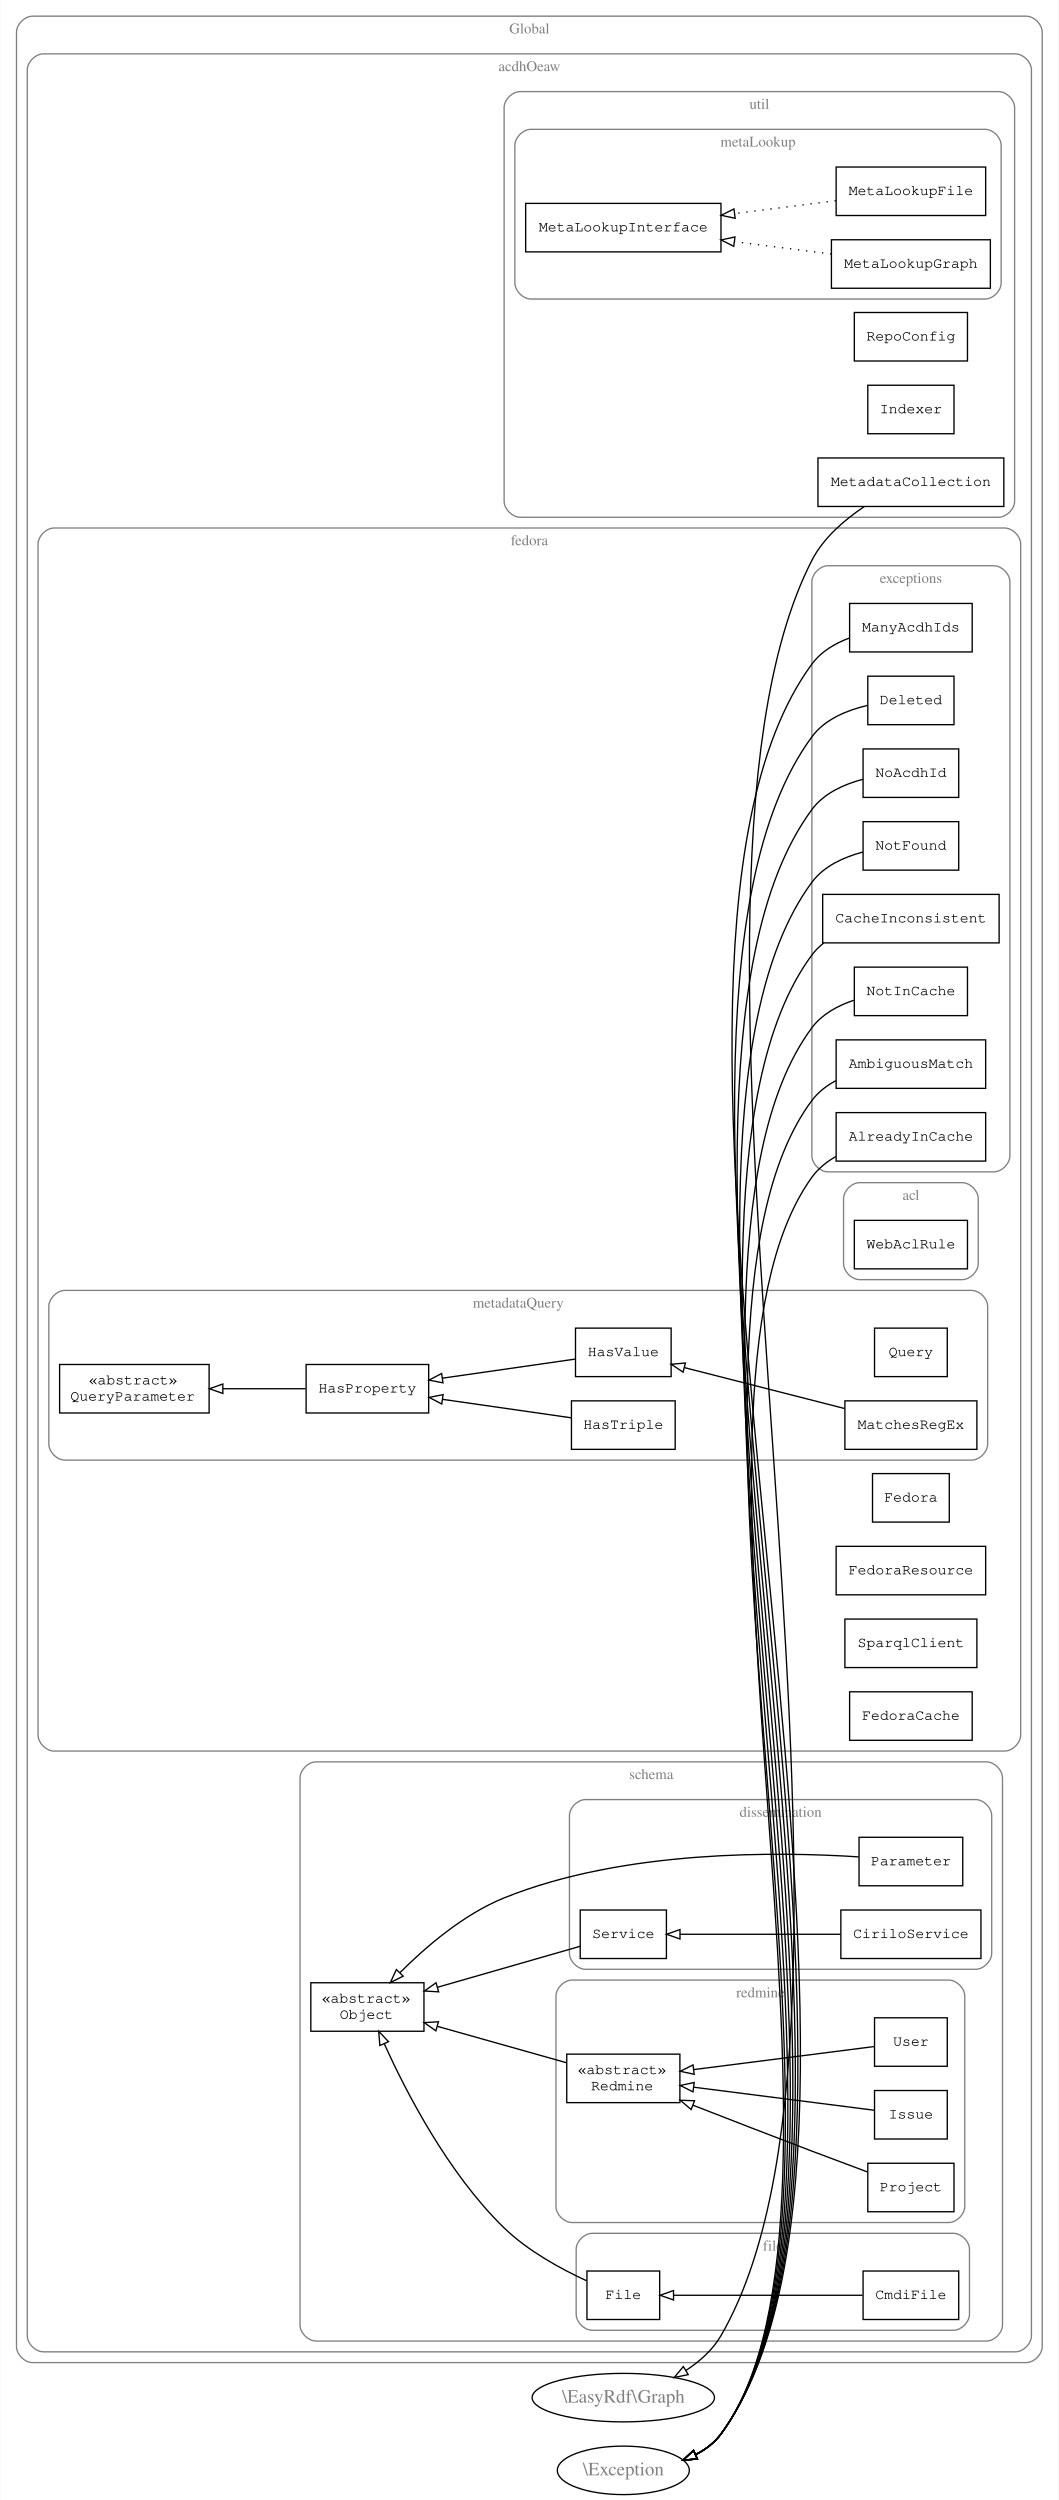
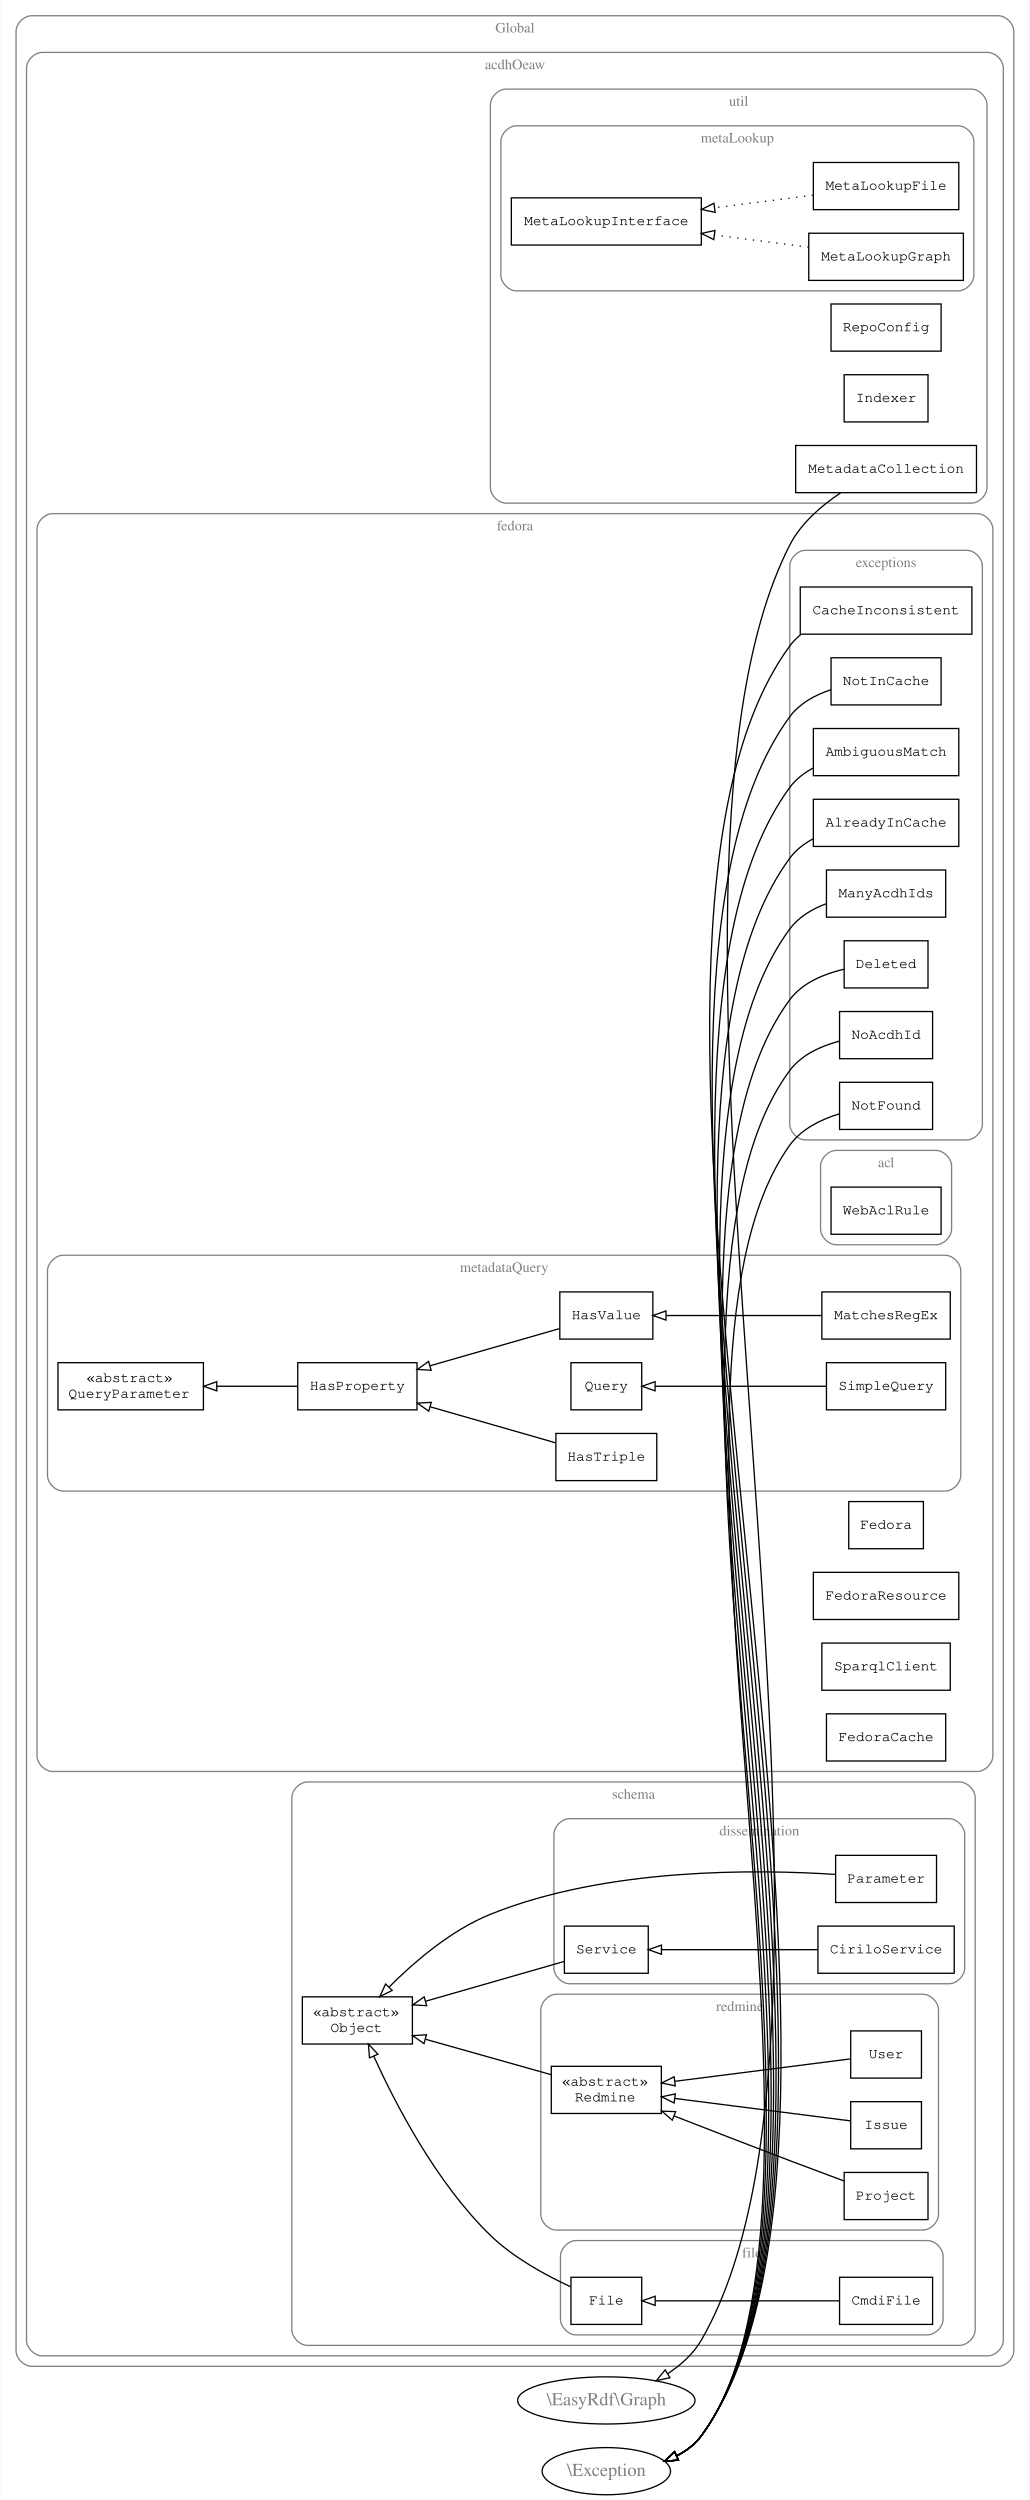
- <svg xmlns="http://www.w3.org/2000/svg" width="786pt" height="1856pt" viewBox="0.00 0.00 785.50 1856.00">
-   <g id="graph0" class="graph" transform="scale(1 1) rotate(0) translate(4 1852)">
-     <polygon fill="white" stroke="none" points="-4,4 -4,-1852 781.5,-1852 781.5,4 -4,4" />
+ <svg xmlns="http://www.w3.org/2000/svg" width="786pt" height="1908pt" viewBox="0.00 0.00 785.50 1908.00">
+   <g id="graph0" class="graph" transform="scale(1 1) rotate(0) translate(4 1904)">
+     <polygon fill="white" stroke="none" points="-4,4 -4,-1904 781.5,-1904 781.5,4 -4,4" />
    <g id="clust1" class="cluster">
-       <path fill="none" stroke="gray" d="M20,-98C20,-98 757.5,-98 757.5,-98 763.5,-98 769.5,-104 769.5,-110 769.5,-110 769.5,-1828 769.5,-1828 769.5,-1834 763.5,-1840 757.5,-1840 757.5,-1840 20,-1840 20,-1840 14,-1840 8,-1834 8,-1828 8,-1828 8,-110 8,-110 8,-104 14,-98 20,-98" />
-       <text text-anchor="middle" x="388.75" y="-1827.2" font-family="Times,serif" font-size="11.00" fill="gray">Global</text>
+       <path fill="none" stroke="gray" d="M20,-98C20,-98 757.5,-98 757.5,-98 763.5,-98 769.5,-104 769.5,-110 769.5,-110 769.5,-1880 769.5,-1880 769.5,-1886 763.5,-1892 757.5,-1892 757.5,-1892 20,-1892 20,-1892 14,-1892 8,-1886 8,-1880 8,-1880 8,-110 8,-110 8,-104 14,-98 20,-98" />
+       <text text-anchor="middle" x="388.75" y="-1879.2" font-family="Times,serif" font-size="11.00" fill="gray">Global</text>
    </g>
    <g id="clust2" class="cluster">
-       <path fill="none" stroke="gray" d="M28,-106C28,-106 749.5,-106 749.5,-106 755.5,-106 761.5,-112 761.5,-118 761.5,-118 761.5,-1800 761.5,-1800 761.5,-1806 755.5,-1812 749.5,-1812 749.5,-1812 28,-1812 28,-1812 22,-1812 16,-1806 16,-1800 16,-1800 16,-118 16,-118 16,-112 22,-106 28,-106" />
-       <text text-anchor="middle" x="388.75" y="-1799.2" font-family="Times,serif" font-size="11.00" fill="gray">acdhOeaw</text>
+       <path fill="none" stroke="gray" d="M28,-106C28,-106 749.5,-106 749.5,-106 755.5,-106 761.5,-112 761.5,-118 761.5,-118 761.5,-1852 761.5,-1852 761.5,-1858 755.5,-1864 749.5,-1864 749.5,-1864 28,-1864 28,-1864 22,-1864 16,-1858 16,-1852 16,-1852 16,-118 16,-118 16,-112 22,-106 28,-106" />
+       <text text-anchor="middle" x="388.75" y="-1851.2" font-family="Times,serif" font-size="11.00" fill="gray">acdhOeaw</text>
    </g>
    <g id="clust3" class="cluster">
-       <path fill="none" stroke="gray" d="M382,-1468C382,-1468 737,-1468 737,-1468 743,-1468 749,-1474 749,-1480 749,-1480 749,-1772 749,-1772 749,-1778 743,-1784 737,-1784 737,-1784 382,-1784 382,-1784 376,-1784 370,-1778 370,-1772 370,-1772 370,-1480 370,-1480 370,-1474 376,-1468 382,-1468" />
-       <text text-anchor="middle" x="559.5" y="-1771.2" font-family="Times,serif" font-size="11.00" fill="gray">util</text>
+       <path fill="none" stroke="gray" d="M382,-1520C382,-1520 737,-1520 737,-1520 743,-1520 749,-1526 749,-1532 749,-1532 749,-1824 749,-1824 749,-1830 743,-1836 737,-1836 737,-1836 382,-1836 382,-1836 376,-1836 370,-1830 370,-1824 370,-1824 370,-1532 370,-1532 370,-1526 376,-1520 382,-1520" />
+       <text text-anchor="middle" x="559.5" y="-1823.2" font-family="Times,serif" font-size="11.00" fill="gray">util</text>
    </g>
    <g id="clust4" class="cluster">
-       <path fill="none" stroke="gray" d="M390,-1630C390,-1630 727,-1630 727,-1630 733,-1630 739,-1636 739,-1642 739,-1642 739,-1744 739,-1744 739,-1750 733,-1756 727,-1756 727,-1756 390,-1756 390,-1756 384,-1756 378,-1750 378,-1744 378,-1744 378,-1642 378,-1642 378,-1636 384,-1630 390,-1630" />
-       <text text-anchor="middle" x="558.5" y="-1743.2" font-family="Times,serif" font-size="11.00" fill="gray">metaLookup</text>
+       <path fill="none" stroke="gray" d="M390,-1682C390,-1682 727,-1682 727,-1682 733,-1682 739,-1688 739,-1694 739,-1694 739,-1796 739,-1796 739,-1802 733,-1808 727,-1808 727,-1808 390,-1808 390,-1808 384,-1808 378,-1802 378,-1796 378,-1796 378,-1694 378,-1694 378,-1688 384,-1682 390,-1682" />
+       <text text-anchor="middle" x="558.5" y="-1795.2" font-family="Times,serif" font-size="11.00" fill="gray">metaLookup</text>
    </g>
    <g id="clust5" class="cluster">
-       <path fill="none" stroke="gray" d="M36,-552C36,-552 741.5,-552 741.5,-552 747.5,-552 753.5,-558 753.5,-564 753.5,-564 753.5,-1448 753.5,-1448 753.5,-1454 747.5,-1460 741.5,-1460 741.5,-1460 36,-1460 36,-1460 30,-1460 24,-1454 24,-1448 24,-1448 24,-564 24,-564 24,-558 30,-552 36,-552" />
-       <text text-anchor="middle" x="388.75" y="-1447.2" font-family="Times,serif" font-size="11.00" fill="gray">fedora</text>
+       <path fill="none" stroke="gray" d="M36,-552C36,-552 741.5,-552 741.5,-552 747.5,-552 753.5,-558 753.5,-564 753.5,-564 753.5,-1500 753.5,-1500 753.5,-1506 747.5,-1512 741.5,-1512 741.5,-1512 36,-1512 36,-1512 30,-1512 24,-1506 24,-1500 24,-1500 24,-564 24,-564 24,-558 30,-552 36,-552" />
+       <text text-anchor="middle" x="388.75" y="-1499.2" font-family="Times,serif" font-size="11.00" fill="gray">fedora</text>
    </g>
    <g id="clust6" class="cluster">
-       <path fill="none" stroke="gray" d="M610.5,-982C610.5,-982 733.5,-982 733.5,-982 739.5,-982 745.5,-988 745.5,-994 745.5,-994 745.5,-1420 745.5,-1420 745.5,-1426 739.5,-1432 733.5,-1432 733.5,-1432 610.5,-1432 610.5,-1432 604.5,-1432 598.5,-1426 598.5,-1420 598.5,-1420 598.5,-994 598.5,-994 598.5,-988 604.5,-982 610.5,-982" />
-       <text text-anchor="middle" x="672" y="-1419.2" font-family="Times,serif" font-size="11.00" fill="gray">exceptions</text>
+       <path fill="none" stroke="gray" d="M610.5,-1034C610.5,-1034 733.5,-1034 733.5,-1034 739.5,-1034 745.5,-1040 745.5,-1046 745.5,-1046 745.5,-1472 745.5,-1472 745.5,-1478 739.5,-1484 733.5,-1484 733.5,-1484 610.5,-1484 610.5,-1484 604.5,-1484 598.5,-1478 598.5,-1472 598.5,-1472 598.5,-1046 598.5,-1046 598.5,-1040 604.5,-1034 610.5,-1034" />
+       <text text-anchor="middle" x="672" y="-1471.2" font-family="Times,serif" font-size="11.00" fill="gray">exceptions</text>
    </g>
    <g id="clust7" class="cluster">
-       <path fill="none" stroke="gray" d="M634,-902C634,-902 710,-902 710,-902 716,-902 722,-908 722,-914 722,-914 722,-962 722,-962 722,-968 716,-974 710,-974 710,-974 634,-974 634,-974 628,-974 622,-968 622,-962 622,-962 622,-914 622,-914 622,-908 628,-902 634,-902" />
-       <text text-anchor="middle" x="672" y="-961.2" font-family="Times,serif" font-size="11.00" fill="gray">acl</text>
+       <path fill="none" stroke="gray" d="M634,-954C634,-954 710,-954 710,-954 716,-954 722,-960 722,-966 722,-966 722,-1014 722,-1014 722,-1020 716,-1026 710,-1026 710,-1026 634,-1026 634,-1026 628,-1026 622,-1020 622,-1014 622,-1014 622,-966 622,-966 622,-960 628,-954 634,-954" />
+       <text text-anchor="middle" x="672" y="-1013.2" font-family="Times,serif" font-size="11.00" fill="gray">acl</text>
    </g>
    <g id="clust8" class="cluster">
-       <path fill="none" stroke="gray" d="M44,-768C44,-768 717,-768 717,-768 723,-768 729,-774 729,-780 729,-780 729,-882 729,-882 729,-888 723,-894 717,-894 717,-894 44,-894 44,-894 38,-894 32,-888 32,-882 32,-882 32,-780 32,-780 32,-774 38,-768 44,-768" />
-       <text text-anchor="middle" x="380.5" y="-881.2" font-family="Times,serif" font-size="11.00" fill="gray">metadataQuery</text>
+       <path fill="none" stroke="gray" d="M44,-766C44,-766 717,-766 717,-766 723,-766 729,-772 729,-778 729,-778 729,-934 729,-934 729,-940 723,-946 717,-946 717,-946 44,-946 44,-946 38,-946 32,-940 32,-934 32,-934 32,-778 32,-778 32,-772 38,-766 44,-766" />
+       <text text-anchor="middle" x="380.5" y="-933.2" font-family="Times,serif" font-size="11.00" fill="gray">metadataQuery</text>
    </g>
    <g id="clust9" class="cluster">
      <path fill="none" stroke="gray" d="M230.5,-114C230.5,-114 728,-114 728,-114 734,-114 740,-120 740,-126 740,-126 740,-532 740,-532 740,-538 734,-544 728,-544 728,-544 230.5,-544 230.5,-544 224.5,-544 218.5,-538 218.5,-532 218.5,-532 218.5,-126 218.5,-126 218.5,-120 224.5,-114 230.5,-114" />
      <text text-anchor="middle" x="479.25" y="-531.2" font-family="Times,serif" font-size="11.00" fill="gray">schema</text>
    </g>
    <g id="clust10" class="cluster">
      <path fill="none" stroke="gray" d="M430.5,-390C430.5,-390 720,-390 720,-390 726,-390 732,-396 732,-402 732,-402 732,-504 732,-504 732,-510 726,-516 720,-516 720,-516 430.5,-516 430.5,-516 424.5,-516 418.5,-510 418.5,-504 418.5,-504 418.5,-402 418.5,-402 418.5,-396 424.5,-390 430.5,-390" />
      <text text-anchor="middle" x="575.25" y="-503.2" font-family="Times,serif" font-size="11.00" fill="gray">dissemination</text>
    </g>
    <g id="clust11" class="cluster">
      <path fill="none" stroke="gray" d="M420.5,-202C420.5,-202 700,-202 700,-202 706,-202 712,-208 712,-214 712,-214 712,-370 712,-370 712,-376 706,-382 700,-382 700,-382 420.5,-382 420.5,-382 414.5,-382 408.5,-376 408.5,-370 408.5,-370 408.5,-214 408.5,-214 408.5,-208 414.5,-202 420.5,-202" />
      <text text-anchor="middle" x="560.25" y="-369.2" font-family="Times,serif" font-size="11.00" fill="gray">redmine</text>
    </g>
    <g id="clust12" class="cluster">
      <path fill="none" stroke="gray" d="M435.5,-122C435.5,-122 703.5,-122 703.5,-122 709.5,-122 715.5,-128 715.5,-134 715.5,-134 715.5,-182 715.5,-182 715.5,-188 709.5,-194 703.5,-194 703.5,-194 435.5,-194 435.5,-194 429.5,-194 423.5,-188 423.5,-182 423.5,-182 423.5,-134 423.5,-134 423.5,-128 429.5,-122 435.5,-122" />
      <text text-anchor="middle" x="569.5" y="-181.2" font-family="Times,serif" font-size="11.00" fill="gray">file</text>
    </g>
    <g id="node1" class="node">
-       <polygon fill="none" stroke="black" points="727.5,-1728 616.5,-1728 616.5,-1692 727.5,-1692 727.5,-1728" />
-       <text text-anchor="middle" x="672" y="-1707.2" font-family="Courier,monospace" font-size="11.00">MetaLookupFile</text>
+       <polygon fill="none" stroke="black" points="727.5,-1780 616.5,-1780 616.5,-1744 727.5,-1744 727.5,-1780" />
+       <text text-anchor="middle" x="672" y="-1759.2" font-family="Courier,monospace" font-size="11.00">MetaLookupFile</text>
    </g>
    <g id="node3" class="node">
-       <polygon fill="none" stroke="black" points="531,-1701 386,-1701 386,-1665 531,-1665 531,-1701" />
-       <text text-anchor="middle" x="458.5" y="-1680.2" font-family="Courier,monospace" font-size="11.00">MetaLookupInterface</text>
+       <polygon fill="none" stroke="black" points="531,-1753 386,-1753 386,-1717 531,-1717 531,-1753" />
+       <text text-anchor="middle" x="458.5" y="-1732.2" font-family="Courier,monospace" font-size="11.00">MetaLookupInterface</text>
    </g>
    <g id="edge5" class="edge">
-       <path fill="none" stroke="black" stroke-dasharray="1,5" d="M616.258,-1703.01C593.453,-1700.1 566.485,-1696.66 541.405,-1693.46" />
-       <polygon fill="none" stroke="black" points="541.525,-1689.94 531.162,-1692.15 540.638,-1696.89 541.525,-1689.94" />
+       <path fill="none" stroke="black" stroke-dasharray="1,5" d="M616.258,-1755.01C593.453,-1752.1 566.485,-1748.66 541.405,-1745.46" />
+       <polygon fill="none" stroke="black" points="541.525,-1741.94 531.162,-1744.15 540.638,-1748.89 541.525,-1741.94" />
    </g>
    <g id="node2" class="node">
-       <polygon fill="none" stroke="black" points="731,-1674 613,-1674 613,-1638 731,-1638 731,-1674" />
-       <text text-anchor="middle" x="672" y="-1653.2" font-family="Courier,monospace" font-size="11.00">MetaLookupGraph</text>
+       <polygon fill="none" stroke="black" points="731,-1726 613,-1726 613,-1690 731,-1690 731,-1726" />
+       <text text-anchor="middle" x="672" y="-1705.2" font-family="Courier,monospace" font-size="11.00">MetaLookupGraph</text>
    </g>
    <g id="edge14" class="edge">
-       <path fill="none" stroke="black" stroke-dasharray="1,5" d="M612.927,-1663.41C590.777,-1666.24 565.098,-1669.52 541.159,-1672.58" />
-       <polygon fill="none" stroke="black" points="540.497,-1669.13 531.021,-1673.87 541.383,-1676.08 540.497,-1669.13" />
+       <path fill="none" stroke="black" stroke-dasharray="1,5" d="M612.927,-1715.41C590.777,-1718.24 565.098,-1721.52 541.159,-1724.58" />
+       <polygon fill="none" stroke="black" points="540.497,-1721.13 531.021,-1725.87 541.383,-1728.08 540.497,-1721.13" />
    </g>
    <g id="node4" class="node">
-       <polygon fill="none" stroke="black" points="714,-1620 630,-1620 630,-1584 714,-1584 714,-1620" />
-       <text text-anchor="middle" x="672" y="-1599.2" font-family="Courier,monospace" font-size="11.00">RepoConfig</text>
+       <polygon fill="none" stroke="black" points="714,-1672 630,-1672 630,-1636 714,-1636 714,-1672" />
+       <text text-anchor="middle" x="672" y="-1651.2" font-family="Courier,monospace" font-size="11.00">RepoConfig</text>
    </g>
    <g id="node5" class="node">
-       <polygon fill="none" stroke="black" points="704,-1566 640,-1566 640,-1530 704,-1530 704,-1566" />
-       <text text-anchor="middle" x="672" y="-1545.2" font-family="Courier,monospace" font-size="11.00">Indexer</text>
+       <polygon fill="none" stroke="black" points="704,-1618 640,-1618 640,-1582 704,-1582 704,-1618" />
+       <text text-anchor="middle" x="672" y="-1597.2" font-family="Courier,monospace" font-size="11.00">Indexer</text>
    </g>
    <g id="node6" class="node">
-       <polygon fill="none" stroke="black" points="741,-1512 603,-1512 603,-1476 741,-1476 741,-1512" />
-       <text text-anchor="middle" x="672" y="-1491.2" font-family="Courier,monospace" font-size="11.00">MetadataCollection</text>
-     </g>
-     <g id="node37" class="node">
+       <polygon fill="none" stroke="black" points="741,-1564 603,-1564 603,-1528 741,-1528 741,-1564" />
+       <text text-anchor="middle" x="672" y="-1543.2" font-family="Courier,monospace" font-size="11.00">MetadataCollection</text>
+     </g>
+     <g id="node38" class="node">
      <ellipse fill="none" stroke="black" cx="458.5" cy="-72" rx="67.688" ry="18" />
      <text text-anchor="middle" x="458.5" y="-68.3" font-family="Times,serif" font-size="14.00" fill="gray">\EasyRdf\Graph</text>
    </g>
-     <g id="edge21" class="edge">
-       <path fill="none" stroke="black" d="M637.319,-1475.86C622.714,-1466.11 607.028,-1452.64 598.5,-1436 464.737,-1175.01 678.027,-371.756 531,-118 524.872,-107.424 515.227,-98.876 504.981,-92.152" />
-       <polygon fill="none" stroke="black" points="506.67,-89.084 496.297,-86.928 503.062,-95.082 506.67,-89.084" />
+     <g id="edge22" class="edge">
+       <path fill="none" stroke="black" d="M637.304,-1527.87C622.696,-1518.12 607.012,-1504.65 598.5,-1488 459.736,-1216.6 683.557,-381.89 531,-118 524.94,-107.518 515.422,-99.03 505.285,-92.335" />
+       <polygon fill="none" stroke="black" points="507.053,-89.314 496.686,-87.128 503.427,-95.302 507.053,-89.314" />
    </g>
    <g id="node7" class="node">
-       <polygon fill="none" stroke="black" points="717.5,-1404 626.5,-1404 626.5,-1368 717.5,-1368 717.5,-1404" />
-       <text text-anchor="middle" x="672" y="-1383.2" font-family="Courier,monospace" font-size="11.00">ManyAcdhIds</text>
-     </g>
-     <g id="node36" class="node">
+       <polygon fill="none" stroke="black" points="717.5,-1240 626.5,-1240 626.5,-1204 717.5,-1204 717.5,-1240" />
+       <text text-anchor="middle" x="672" y="-1219.2" font-family="Courier,monospace" font-size="11.00">ManyAcdhIds</text>
+     </g>
+     <g id="node37" class="node">
      <ellipse fill="none" stroke="black" cx="458.5" cy="-18" rx="48.993" ry="18" />
      <text text-anchor="middle" x="458.5" y="-14.3" font-family="Times,serif" font-size="14.00" fill="gray">\Exception</text>
    </g>
    <g id="edge1" class="edge">
-       <path fill="none" stroke="black" d="M626.208,-1378.28C615.513,-1374.28 605.252,-1368.21 598.5,-1359 425.58,-1123.23 703.382,-281.164 531,-45 526.215,-38.444 519.634,-33.479 512.388,-29.72" />
-       <polygon fill="none" stroke="black" points="513.505,-26.388 502.941,-25.574 510.691,-32.798 513.505,-26.388" />
+       <path fill="none" stroke="black" d="M626.253,-1214.24C615.558,-1210.24 605.286,-1204.18 598.5,-1195 446.348,-989.128 682.681,-251.219 531,-45 526.191,-38.462 519.597,-33.506 512.347,-29.751" />
+       <polygon fill="none" stroke="black" points="513.46,-26.417 502.897,-25.607 510.649,-32.828 513.46,-26.417" />
    </g>
    <g id="node8" class="node">
-       <polygon fill="none" stroke="black" points="704,-1350 640,-1350 640,-1314 704,-1314 704,-1350" />
-       <text text-anchor="middle" x="672" y="-1329.2" font-family="Courier,monospace" font-size="11.00">Deleted</text>
+       <polygon fill="none" stroke="black" points="704,-1186 640,-1186 640,-1150 704,-1150 704,-1186" />
+       <text text-anchor="middle" x="672" y="-1165.2" font-family="Courier,monospace" font-size="11.00">Deleted</text>
    </g>
    <g id="edge2" class="edge">
-       <path fill="none" stroke="black" d="M639.81,-1328.32C624.849,-1324.84 608.126,-1318.09 598.5,-1305 432.419,-1079.08 696.565,-271.303 531,-45 526.207,-38.449 519.623,-33.487 512.376,-29.729" />
-       <polygon fill="none" stroke="black" points="513.491,-26.397 502.928,-25.584 510.679,-32.807 513.491,-26.397" />
+       <path fill="none" stroke="black" d="M639.854,-1164.29C624.904,-1160.8 608.178,-1154.06 598.5,-1141 453.185,-944.97 675.867,-241.362 531,-45 526.181,-38.468 519.583,-33.517 512.331,-29.763" />
+       <polygon fill="none" stroke="black" points="513.443,-26.429 502.879,-25.619 510.633,-32.84 513.443,-26.429" />
    </g>
    <g id="node9" class="node">
-       <polygon fill="none" stroke="black" points="707.5,-1296 636.5,-1296 636.5,-1260 707.5,-1260 707.5,-1296" />
-       <text text-anchor="middle" x="672" y="-1275.2" font-family="Courier,monospace" font-size="11.00">NoAcdhId</text>
+       <polygon fill="none" stroke="black" points="707.5,-1132 636.5,-1132 636.5,-1096 707.5,-1096 707.5,-1132" />
+       <text text-anchor="middle" x="672" y="-1111.2" font-family="Courier,monospace" font-size="11.00">NoAcdhId</text>
    </g>
    <g id="edge8" class="edge">
-       <path fill="none" stroke="black" d="M636.46,-1273.48C622.417,-1269.79 607.424,-1263.11 598.5,-1251 439.257,-1034.92 689.749,-261.443 531,-45 526.2,-38.455 519.611,-33.496 512.362,-29.739" />
-       <polygon fill="none" stroke="black" points="513.477,-26.406 502.913,-25.594 510.665,-32.817 513.477,-26.406" />
+       <path fill="none" stroke="black" d="M636.134,-1109.34C622.209,-1105.63 607.397,-1098.96 598.5,-1087 460.021,-900.811 669.054,-231.505 531,-45 526.171,-38.476 519.567,-33.528 512.313,-29.776" />
+       <polygon fill="none" stroke="black" points="513.424,-26.442 502.86,-25.634 510.614,-32.853 513.424,-26.442" />
    </g>
    <g id="node10" class="node">
-       <polygon fill="none" stroke="black" points="707.5,-1242 636.5,-1242 636.5,-1206 707.5,-1206 707.5,-1242" />
-       <text text-anchor="middle" x="672" y="-1221.2" font-family="Courier,monospace" font-size="11.00">NotFound</text>
+       <polygon fill="none" stroke="black" points="707.5,-1078 636.5,-1078 636.5,-1042 707.5,-1042 707.5,-1078" />
+       <text text-anchor="middle" x="672" y="-1057.2" font-family="Courier,monospace" font-size="11.00">NotFound</text>
    </g>
    <g id="edge9" class="edge">
-       <path fill="none" stroke="black" d="M636.475,-1219.47C622.435,-1215.78 607.44,-1209.1 598.5,-1197 446.095,-990.763 682.934,-251.584 531,-45 526.191,-38.461 519.598,-33.506 512.347,-29.75" />
-       <polygon fill="none" stroke="black" points="513.461,-26.417 502.897,-25.606 510.65,-32.828 513.461,-26.417" />
+       <path fill="none" stroke="black" d="M636.443,-1053.96C622.398,-1049.68 607.407,-1042.39 598.5,-1030 470.406,-851.873 661.863,-221.103 531,-45 526.159,-38.485 519.549,-33.542 512.291,-29.792" />
+       <polygon fill="none" stroke="black" points="513.401,-26.457 502.837,-25.65 510.593,-32.869 513.401,-26.457" />
    </g>
    <g id="node11" class="node">
-       <polygon fill="none" stroke="black" points="737.5,-1188 606.5,-1188 606.5,-1152 737.5,-1152 737.5,-1188" />
-       <text text-anchor="middle" x="672" y="-1167.2" font-family="Courier,monospace" font-size="11.00">CacheInconsistent</text>
+       <polygon fill="none" stroke="black" points="737.5,-1456 606.5,-1456 606.5,-1420 737.5,-1420 737.5,-1456" />
+       <text text-anchor="middle" x="672" y="-1435.2" font-family="Courier,monospace" font-size="11.00">CacheInconsistent</text>
    </g>
    <g id="edge15" class="edge">
-       <path fill="none" stroke="black" d="M607.178,-1151.84C603.921,-1149.28 600.979,-1146.35 598.5,-1143 452.932,-946.605 676.119,-241.727 531,-45 526.182,-38.468 519.583,-33.516 512.331,-29.762" />
-       <polygon fill="none" stroke="black" points="513.444,-26.428 502.88,-25.619 510.633,-32.839 513.444,-26.428" />
+       <path fill="none" stroke="black" d="M607.131,-1419.88C603.886,-1417.3 600.959,-1414.36 598.5,-1411 418.993,-1165.75 709.946,-290.661 531,-45 526.221,-38.439 519.643,-33.472 512.4,-29.712" />
+       <polygon fill="none" stroke="black" points="513.517,-26.38 502.953,-25.565 510.703,-32.79 513.517,-26.38" />
    </g>
    <g id="node12" class="node">
-       <polygon fill="none" stroke="black" points="714,-1134 630,-1134 630,-1098 714,-1098 714,-1134" />
-       <text text-anchor="middle" x="672" y="-1113.2" font-family="Courier,monospace" font-size="11.00">NotInCache</text>
+       <polygon fill="none" stroke="black" points="714,-1402 630,-1402 630,-1366 714,-1366 714,-1402" />
+       <text text-anchor="middle" x="672" y="-1381.2" font-family="Courier,monospace" font-size="11.00">NotInCache</text>
    </g>
    <g id="edge17" class="edge">
-       <path fill="none" stroke="black" d="M629.697,-1109.42C617.81,-1105.46 606.034,-1099.13 598.5,-1089 459.768,-902.446 669.306,-231.87 531,-45 526.171,-38.476 519.568,-33.528 512.313,-29.776" />
-       <polygon fill="none" stroke="black" points="513.425,-26.441 502.861,-25.633 510.615,-32.853 513.425,-26.441" />
+       <path fill="none" stroke="black" d="M629.997,-1377.6C617.976,-1373.66 606.047,-1367.29 598.5,-1357 425.833,-1121.59 703.129,-280.799 531,-45 526.214,-38.444 519.633,-33.48 512.388,-29.721" />
+       <polygon fill="none" stroke="black" points="513.504,-26.388 502.941,-25.574 510.691,-32.798 513.504,-26.388" />
    </g>
    <g id="node13" class="node">
-       <polygon fill="none" stroke="black" points="727.5,-1080 616.5,-1080 616.5,-1044 727.5,-1044 727.5,-1080" />
-       <text text-anchor="middle" x="672" y="-1059.2" font-family="Courier,monospace" font-size="11.00">AmbiguousMatch</text>
+       <polygon fill="none" stroke="black" points="727.5,-1348 616.5,-1348 616.5,-1312 727.5,-1312 727.5,-1348" />
+       <text text-anchor="middle" x="672" y="-1327.2" font-family="Courier,monospace" font-size="11.00">AmbiguousMatch</text>
    </g>
    <g id="edge18" class="edge">
-       <path fill="none" stroke="black" d="M616.34,-1049.73C609.429,-1046.04 603.16,-1041.24 598.5,-1035 466.602,-858.286 662.494,-222.015 531,-45 526.16,-38.484 519.55,-33.541 512.293,-29.79" />
-       <polygon fill="none" stroke="black" points="513.403,-26.456 502.839,-25.649 510.595,-32.867 513.403,-26.456" />
+       <path fill="none" stroke="black" d="M616.259,-1317.79C609.359,-1314.09 603.114,-1309.28 598.5,-1303 432.672,-1077.44 696.312,-270.938 531,-45 526.207,-38.449 519.622,-33.488 512.375,-29.73" />
+       <polygon fill="none" stroke="black" points="513.491,-26.397 502.927,-25.584 510.678,-32.807 513.491,-26.397" />
    </g>
    <g id="node14" class="node">
-       <polygon fill="none" stroke="black" points="727.5,-1026 616.5,-1026 616.5,-990 727.5,-990 727.5,-1026" />
-       <text text-anchor="middle" x="672" y="-1005.2" font-family="Courier,monospace" font-size="11.00">AlreadyInCache</text>
+       <polygon fill="none" stroke="black" points="727.5,-1294 616.5,-1294 616.5,-1258 727.5,-1258 727.5,-1294" />
+       <text text-anchor="middle" x="672" y="-1273.2" font-family="Courier,monospace" font-size="11.00">AlreadyInCache</text>
+     </g>
+     <g id="edge21" class="edge">
+       <path fill="none" stroke="black" d="M616.273,-1263.78C609.371,-1260.09 603.122,-1255.27 598.5,-1249 439.511,-1033.28 689.497,-261.078 531,-45 526.199,-38.455 519.61,-33.496 512.362,-29.74" />
+       <polygon fill="none" stroke="black" points="513.476,-26.407 502.913,-25.595 510.664,-32.817 513.476,-26.407" />
+     </g>
+     <g id="node15" class="node">
+       <polygon fill="none" stroke="black" points="714,-998 630,-998 630,-962 714,-962 714,-998" />
+       <text text-anchor="middle" x="672" y="-977.2" font-family="Courier,monospace" font-size="11.00">WebAclRule</text>
+     </g>
+     <g id="node16" class="node">
+       <polygon fill="none" stroke="black" points="485.5,-864 431.5,-864 431.5,-828 485.5,-828 485.5,-864" />
+       <text text-anchor="middle" x="458.5" y="-843.2" font-family="Courier,monospace" font-size="11.00">Query</text>
+     </g>
+     <g id="node17" class="node">
+       <polygon fill="none" stroke="black" points="494,-918 423,-918 423,-882 494,-882 494,-918" />
+       <text text-anchor="middle" x="458.5" y="-897.2" font-family="Courier,monospace" font-size="11.00">HasValue</text>
+     </g>
+     <g id="node22" class="node">
+       <polygon fill="none" stroke="black" points="314,-864 223,-864 223,-828 314,-828 314,-864" />
+       <text text-anchor="middle" x="268.5" y="-843.2" font-family="Courier,monospace" font-size="11.00">HasProperty</text>
+     </g>
+     <g id="edge11" class="edge">
+       <path fill="none" stroke="black" d="M422.579,-889.97C394.864,-882.009 355.626,-870.738 323.815,-861.601" />
+       <polygon fill="none" stroke="black" points="324.78,-858.237 314.202,-858.84 322.847,-864.965 324.78,-858.237" />
+     </g>
+     <g id="node18" class="node">
+       <polygon fill="none" stroke="black" points="151,-864 40,-864 40,-828 151,-828 151,-864" />
+       <text text-anchor="start" x="61.5" y="-849.2" font-family="Courier,monospace" font-size="11.00">«abstract»</text>
+       <text text-anchor="start" x="48" y="-837.2" font-family="Courier,monospace" font-size="11.00">QueryParameter</text>
+     </g>
+     <g id="node19" class="node">
+       <polygon fill="none" stroke="black" points="721,-918 623,-918 623,-882 721,-882 721,-918" />
+       <text text-anchor="middle" x="672" y="-897.2" font-family="Courier,monospace" font-size="11.00">MatchesRegEx</text>
+     </g>
+     <g id="edge16" class="edge">
+       <path fill="none" stroke="black" d="M622.743,-900C587.165,-900 539.115,-900 504.366,-900" />
+       <polygon fill="none" stroke="black" points="504.038,-896.5 494.038,-900 504.038,-903.5 504.038,-896.5" />
+     </g>
+     <g id="node20" class="node">
+       <polygon fill="none" stroke="black" points="717.5,-864 626.5,-864 626.5,-828 717.5,-828 717.5,-864" />
+       <text text-anchor="middle" x="672" y="-843.2" font-family="Courier,monospace" font-size="11.00">SimpleQuery</text>
    </g>
    <g id="edge20" class="edge">
-       <path fill="none" stroke="black" d="M616.278,-993.418C609.375,-989.449 603.125,-984.406 598.5,-978 476.816,-809.462 655.305,-211.615 531,-45 526.146,-38.494 519.53,-33.556 512.27,-29.808" />
-       <polygon fill="none" stroke="black" points="513.379,-26.472 502.814,-25.668 510.571,-32.885 513.379,-26.472" />
-     </g>
-     <g id="node15" class="node">
-       <polygon fill="none" stroke="black" points="714,-946 630,-946 630,-910 714,-910 714,-946" />
-       <text text-anchor="middle" x="672" y="-925.2" font-family="Courier,monospace" font-size="11.00">WebAclRule</text>
-     </g>
-     <g id="node16" class="node">
-       <polygon fill="none" stroke="black" points="699,-866 645,-866 645,-830 699,-830 699,-866" />
-       <text text-anchor="middle" x="672" y="-845.2" font-family="Courier,monospace" font-size="11.00">Query</text>
-     </g>
-     <g id="node17" class="node">
-       <polygon fill="none" stroke="black" points="494,-866 423,-866 423,-830 494,-830 494,-866" />
-       <text text-anchor="middle" x="458.5" y="-845.2" font-family="Courier,monospace" font-size="11.00">HasValue</text>
+       <path fill="none" stroke="black" d="M626.405,-846C587.577,-846 531.991,-846 495.821,-846" />
+       <polygon fill="none" stroke="black" points="495.713,-842.5 485.713,-846 495.713,-849.5 495.713,-842.5" />
    </g>
    <g id="node21" class="node">
-       <polygon fill="none" stroke="black" points="314,-839 223,-839 223,-803 314,-803 314,-839" />
-       <text text-anchor="middle" x="268.5" y="-818.2" font-family="Courier,monospace" font-size="11.00">HasProperty</text>
-     </g>
-     <g id="edge11" class="edge">
-       <path fill="none" stroke="black" d="M422.579,-842.985C394.984,-839.022 355.964,-833.418 324.227,-828.86" />
-       <polygon fill="none" stroke="black" points="324.598,-825.377 314.202,-827.42 323.603,-832.306 324.598,-825.377" />
-     </g>
-     <g id="node18" class="node">
-       <polygon fill="none" stroke="black" points="151,-839 40,-839 40,-803 151,-803 151,-839" />
-       <text text-anchor="start" x="61.5" y="-824.2" font-family="Courier,monospace" font-size="11.00">«abstract»</text>
-       <text text-anchor="start" x="48" y="-812.2" font-family="Courier,monospace" font-size="11.00">QueryParameter</text>
-     </g>
-     <g id="node19" class="node">
-       <polygon fill="none" stroke="black" points="721,-812 623,-812 623,-776 721,-776 721,-812" />
-       <text text-anchor="middle" x="672" y="-791.2" font-family="Courier,monospace" font-size="11.00">MatchesRegEx</text>
-     </g>
-     <g id="edge16" class="edge">
-       <path fill="none" stroke="black" d="M622.743,-806.321C587.012,-815.444 538.7,-827.779 503.918,-836.659" />
-       <polygon fill="none" stroke="black" points="502.861,-833.317 494.038,-839.182 504.593,-840.099 502.861,-833.317" />
-     </g>
-     <g id="node20" class="node">
-       <polygon fill="none" stroke="black" points="497,-812 420,-812 420,-776 497,-776 497,-812" />
-       <text text-anchor="middle" x="458.5" y="-791.2" font-family="Courier,monospace" font-size="11.00">HasTriple</text>
-     </g>
-     <g id="edge22" class="edge">
-       <path fill="none" stroke="black" d="M419.907,-799.399C392.566,-803.326 355.122,-808.703 324.434,-813.111" />
-       <polygon fill="none" stroke="black" points="323.711,-809.678 314.31,-814.564 324.707,-816.607 323.711,-809.678" />
+       <polygon fill="none" stroke="black" points="497,-810 420,-810 420,-774 497,-774 497,-810" />
+       <text text-anchor="middle" x="458.5" y="-789.2" font-family="Courier,monospace" font-size="11.00">HasTriple</text>
    </g>
    <g id="edge23" class="edge">
-       <path fill="none" stroke="black" d="M222.572,-821C203.864,-821 181.782,-821 161.369,-821" />
-       <polygon fill="none" stroke="black" points="161.19,-817.5 151.19,-821 161.19,-824.5 161.19,-817.5" />
-     </g>
-     <g id="node22" class="node">
+       <path fill="none" stroke="black" d="M419.907,-802.798C392.447,-810.685 354.796,-821.5 324.034,-830.336" />
+       <polygon fill="none" stroke="black" points="322.956,-827.004 314.31,-833.129 324.888,-833.732 322.956,-827.004" />
+     </g>
+     <g id="edge24" class="edge">
+       <path fill="none" stroke="black" d="M222.572,-846C203.864,-846 181.782,-846 161.369,-846" />
+       <polygon fill="none" stroke="black" points="161.19,-842.5 151.19,-846 161.19,-849.5 161.19,-842.5" />
+     </g>
+     <g id="node23" class="node">
      <polygon fill="none" stroke="black" points="700.5,-758 643.5,-758 643.5,-722 700.5,-722 700.5,-758" />
      <text text-anchor="middle" x="672" y="-737.2" font-family="Courier,monospace" font-size="11.00">Fedora</text>
    </g>
-     <g id="node23" class="node">
+     <g id="node24" class="node">
      <polygon fill="none" stroke="black" points="727.5,-704 616.5,-704 616.5,-668 727.5,-668 727.5,-704" />
      <text text-anchor="middle" x="672" y="-683.2" font-family="Courier,monospace" font-size="11.00">FedoraResource</text>
    </g>
-     <g id="node24" class="node">
+     <g id="node25" class="node">
      <polygon fill="none" stroke="black" points="721,-650 623,-650 623,-614 721,-614 721,-650" />
      <text text-anchor="middle" x="672" y="-629.2" font-family="Courier,monospace" font-size="11.00">SparqlClient</text>
    </g>
-     <g id="node25" class="node">
+     <g id="node26" class="node">
      <polygon fill="none" stroke="black" points="717.5,-596 626.5,-596 626.5,-560 717.5,-560 717.5,-596" />
      <text text-anchor="middle" x="672" y="-575.2" font-family="Courier,monospace" font-size="11.00">FedoraCache</text>
    </g>
-     <g id="node26" class="node">
+     <g id="node27" class="node">
      <polygon fill="none" stroke="black" points="710.5,-488 633.5,-488 633.5,-452 710.5,-452 710.5,-488" />
      <text text-anchor="middle" x="672" y="-467.2" font-family="Courier,monospace" font-size="11.00">Parameter</text>
    </g>
-     <g id="node35" class="node">
+     <g id="node36" class="node">
      <polygon fill="none" stroke="black" points="310.5,-380 226.5,-380 226.5,-344 310.5,-344 310.5,-380" />
      <text text-anchor="start" x="234.5" y="-365.2" font-family="Courier,monospace" font-size="11.00">«abstract»</text>
      <text text-anchor="start" x="248" y="-353.2" font-family="Courier,monospace" font-size="11.00">Object</text>
    </g>
    <g id="edge3" class="edge">
      <path fill="none" stroke="black" d="M633.249,-473.438C574.583,-477.307 459.025,-478.963 370,-443 339.734,-430.774 311.372,-406.236 292.547,-387.356" />
      <polygon fill="none" stroke="black" points="295.052,-384.911 285.573,-380.179 290.032,-389.789 295.052,-384.911" />
    </g>
-     <g id="node27" class="node">
+     <g id="node28" class="node">
      <polygon fill="none" stroke="black" points="724,-434 620,-434 620,-398 724,-398 724,-434" />
      <text text-anchor="middle" x="672" y="-413.2" font-family="Courier,monospace" font-size="11.00">CiriloService</text>
    </g>
-     <g id="node28" class="node">
+     <g id="node29" class="node">
      <polygon fill="none" stroke="black" points="490.5,-434 426.5,-434 426.5,-398 490.5,-398 490.5,-434" />
      <text text-anchor="middle" x="458.5" y="-413.2" font-family="Courier,monospace" font-size="11.00">Service</text>
    </g>
    <g id="edge6" class="edge">
      <path fill="none" stroke="black" d="M619.802,-416C583.24,-416 534.699,-416 500.646,-416" />
      <polygon fill="none" stroke="black" points="500.573,-412.5 490.573,-416 500.573,-419.5 500.573,-412.5" />
    </g>
    <g id="edge19" class="edge">
      <path fill="none" stroke="black" d="M426.456,-407.083C397.694,-398.822 354.38,-386.381 320.535,-376.659" />
      <polygon fill="none" stroke="black" points="321.39,-373.263 310.812,-373.866 319.457,-379.991 321.39,-373.263" />
    </g>
-     <g id="node29" class="node">
+     <g id="node30" class="node">
      <polygon fill="none" stroke="black" points="500.5,-327 416.5,-327 416.5,-291 500.5,-291 500.5,-327" />
      <text text-anchor="start" x="424.5" y="-312.2" font-family="Courier,monospace" font-size="11.00">«abstract»</text>
      <text text-anchor="start" x="434.5" y="-300.2" font-family="Courier,monospace" font-size="11.00">Redmine</text>
    </g>
    <g id="edge4" class="edge">
      <path fill="none" stroke="black" d="M416.243,-320.631C388.081,-328.57 350.581,-339.142 320.539,-347.611" />
      <polygon fill="none" stroke="black" points="319.336,-344.314 310.661,-350.396 321.236,-351.051 319.336,-344.314" />
    </g>
-     <g id="node30" class="node">
+     <g id="node31" class="node">
      <polygon fill="none" stroke="black" points="699,-300 645,-300 645,-264 699,-264 699,-300" />
      <text text-anchor="middle" x="672" y="-279.2" font-family="Courier,monospace" font-size="11.00">Issue</text>
    </g>
    <g id="edge7" class="edge">
      <path fill="none" stroke="black" d="M644.641,-285.365C611.291,-289.622 553.116,-297.049 510.861,-302.443" />
      <polygon fill="none" stroke="black" points="510.232,-298.995 500.756,-303.733 511.119,-305.939 510.232,-298.995" />
    </g>
-     <g id="node31" class="node">
+     <g id="node32" class="node">
      <polygon fill="none" stroke="black" points="704,-246 640,-246 640,-210 704,-210 704,-246" />
      <text text-anchor="middle" x="672" y="-225.2" font-family="Courier,monospace" font-size="11.00">Project</text>
    </g>
    <g id="edge12" class="edge">
      <path fill="none" stroke="black" d="M639.917,-239.467C627.08,-244.231 612.058,-249.842 598.5,-255 569.191,-266.15 536.5,-278.838 510.188,-289.112" />
      <polygon fill="none" stroke="black" points="508.84,-285.88 500.8,-292.78 511.388,-292.4 508.84,-285.88" />
    </g>
-     <g id="node32" class="node">
+     <g id="node33" class="node">
      <polygon fill="none" stroke="black" points="699,-354 645,-354 645,-318 699,-318 699,-354" />
      <text text-anchor="middle" x="672" y="-333.2" font-family="Courier,monospace" font-size="11.00">User</text>
    </g>
-     <g id="edge24" class="edge">
+     <g id="edge25" class="edge">
      <path fill="none" stroke="black" d="M644.641,-332.635C611.291,-328.378 553.116,-320.951 510.861,-315.557" />
      <polygon fill="none" stroke="black" points="511.119,-312.061 500.756,-314.267 510.232,-319.005 511.119,-312.061" />
    </g>
-     <g id="node33" class="node">
+     <g id="node34" class="node">
      <polygon fill="none" stroke="black" points="707.5,-166 636.5,-166 636.5,-130 707.5,-130 707.5,-166" />
      <text text-anchor="middle" x="672" y="-145.2" font-family="Courier,monospace" font-size="11.00">CmdiFile</text>
    </g>
-     <g id="node34" class="node">
+     <g id="node35" class="node">
      <polygon fill="none" stroke="black" points="485.5,-166 431.5,-166 431.5,-130 485.5,-130 485.5,-166" />
      <text text-anchor="middle" x="458.5" y="-145.2" font-family="Courier,monospace" font-size="11.00">File</text>
    </g>
    <g id="edge10" class="edge">
      <path fill="none" stroke="black" d="M636.075,-148C597.384,-148 535.284,-148 495.98,-148" />
      <polygon fill="none" stroke="black" points="495.779,-144.5 485.779,-148 495.779,-151.5 495.779,-144.5" />
    </g>
    <g id="edge13" class="edge">
      <path fill="none" stroke="black" d="M431.113,-158.807C412.455,-167.401 387.709,-180.825 370,-198 328.259,-238.482 296.804,-299.769 280.955,-334.829" />
      <polygon fill="none" stroke="black" points="277.75,-333.422 276.902,-343.983 284.151,-336.256 277.75,-333.422" />
    </g>
  </g>
</svg>
